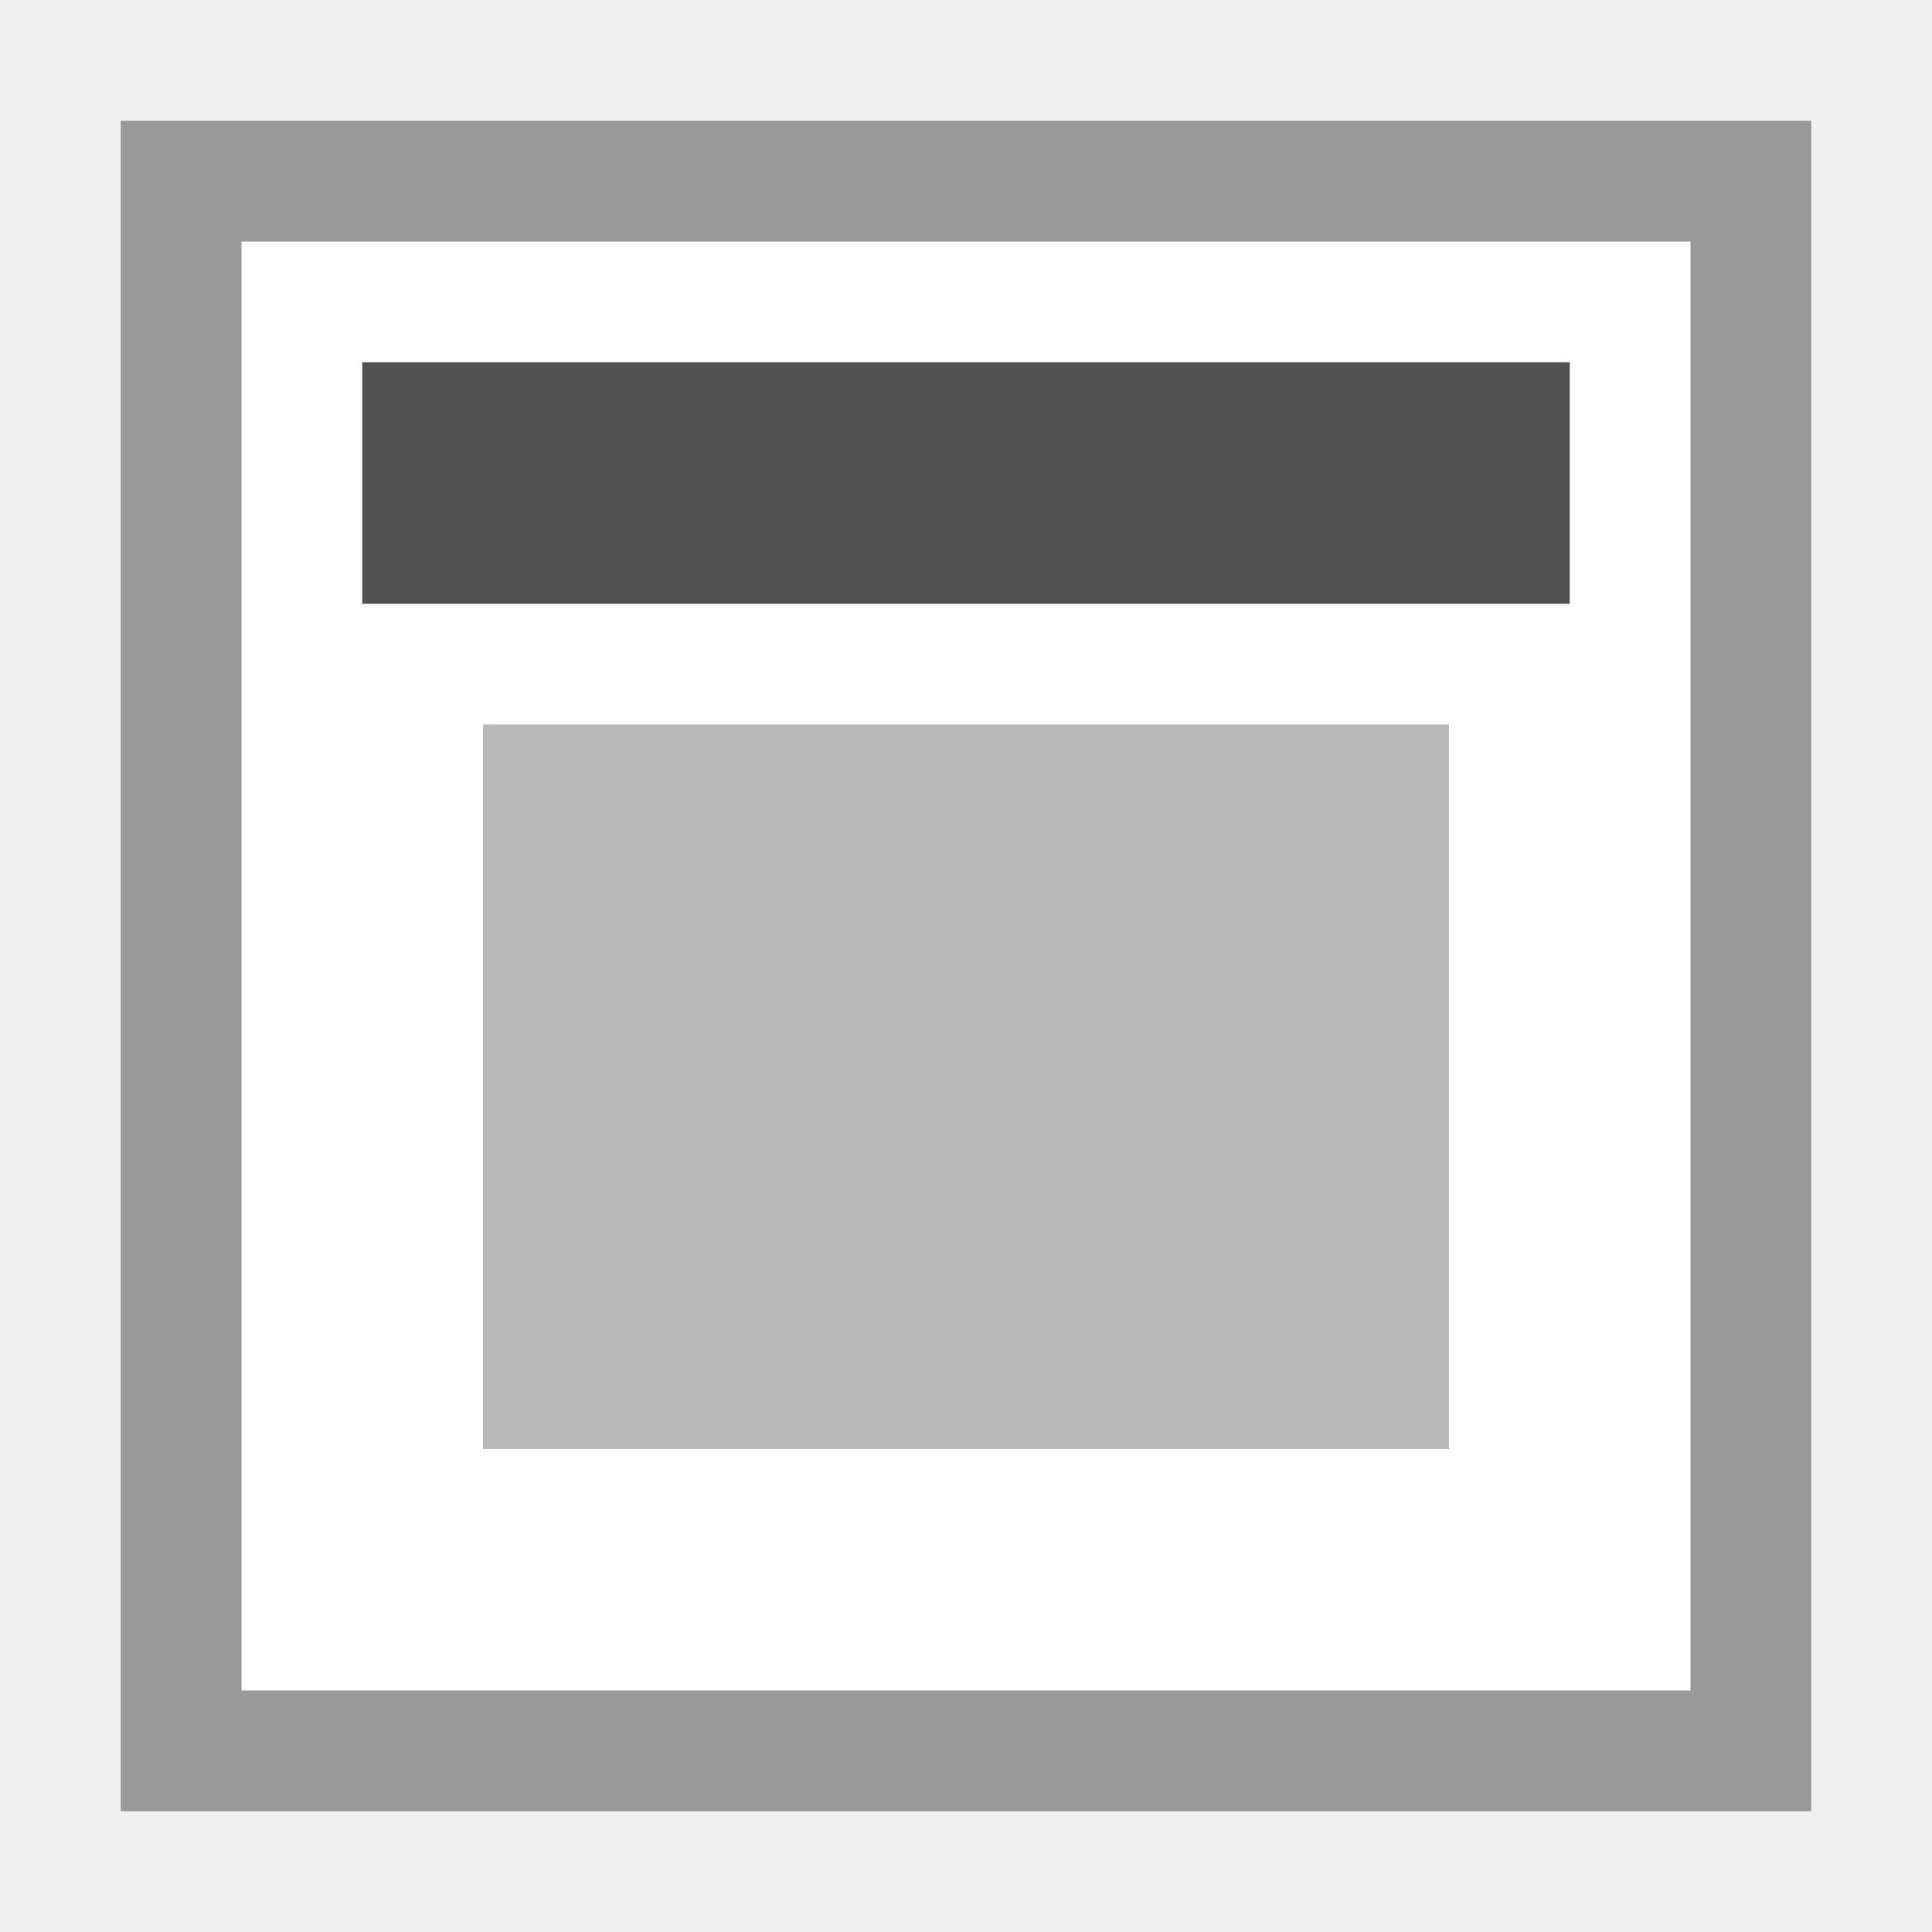
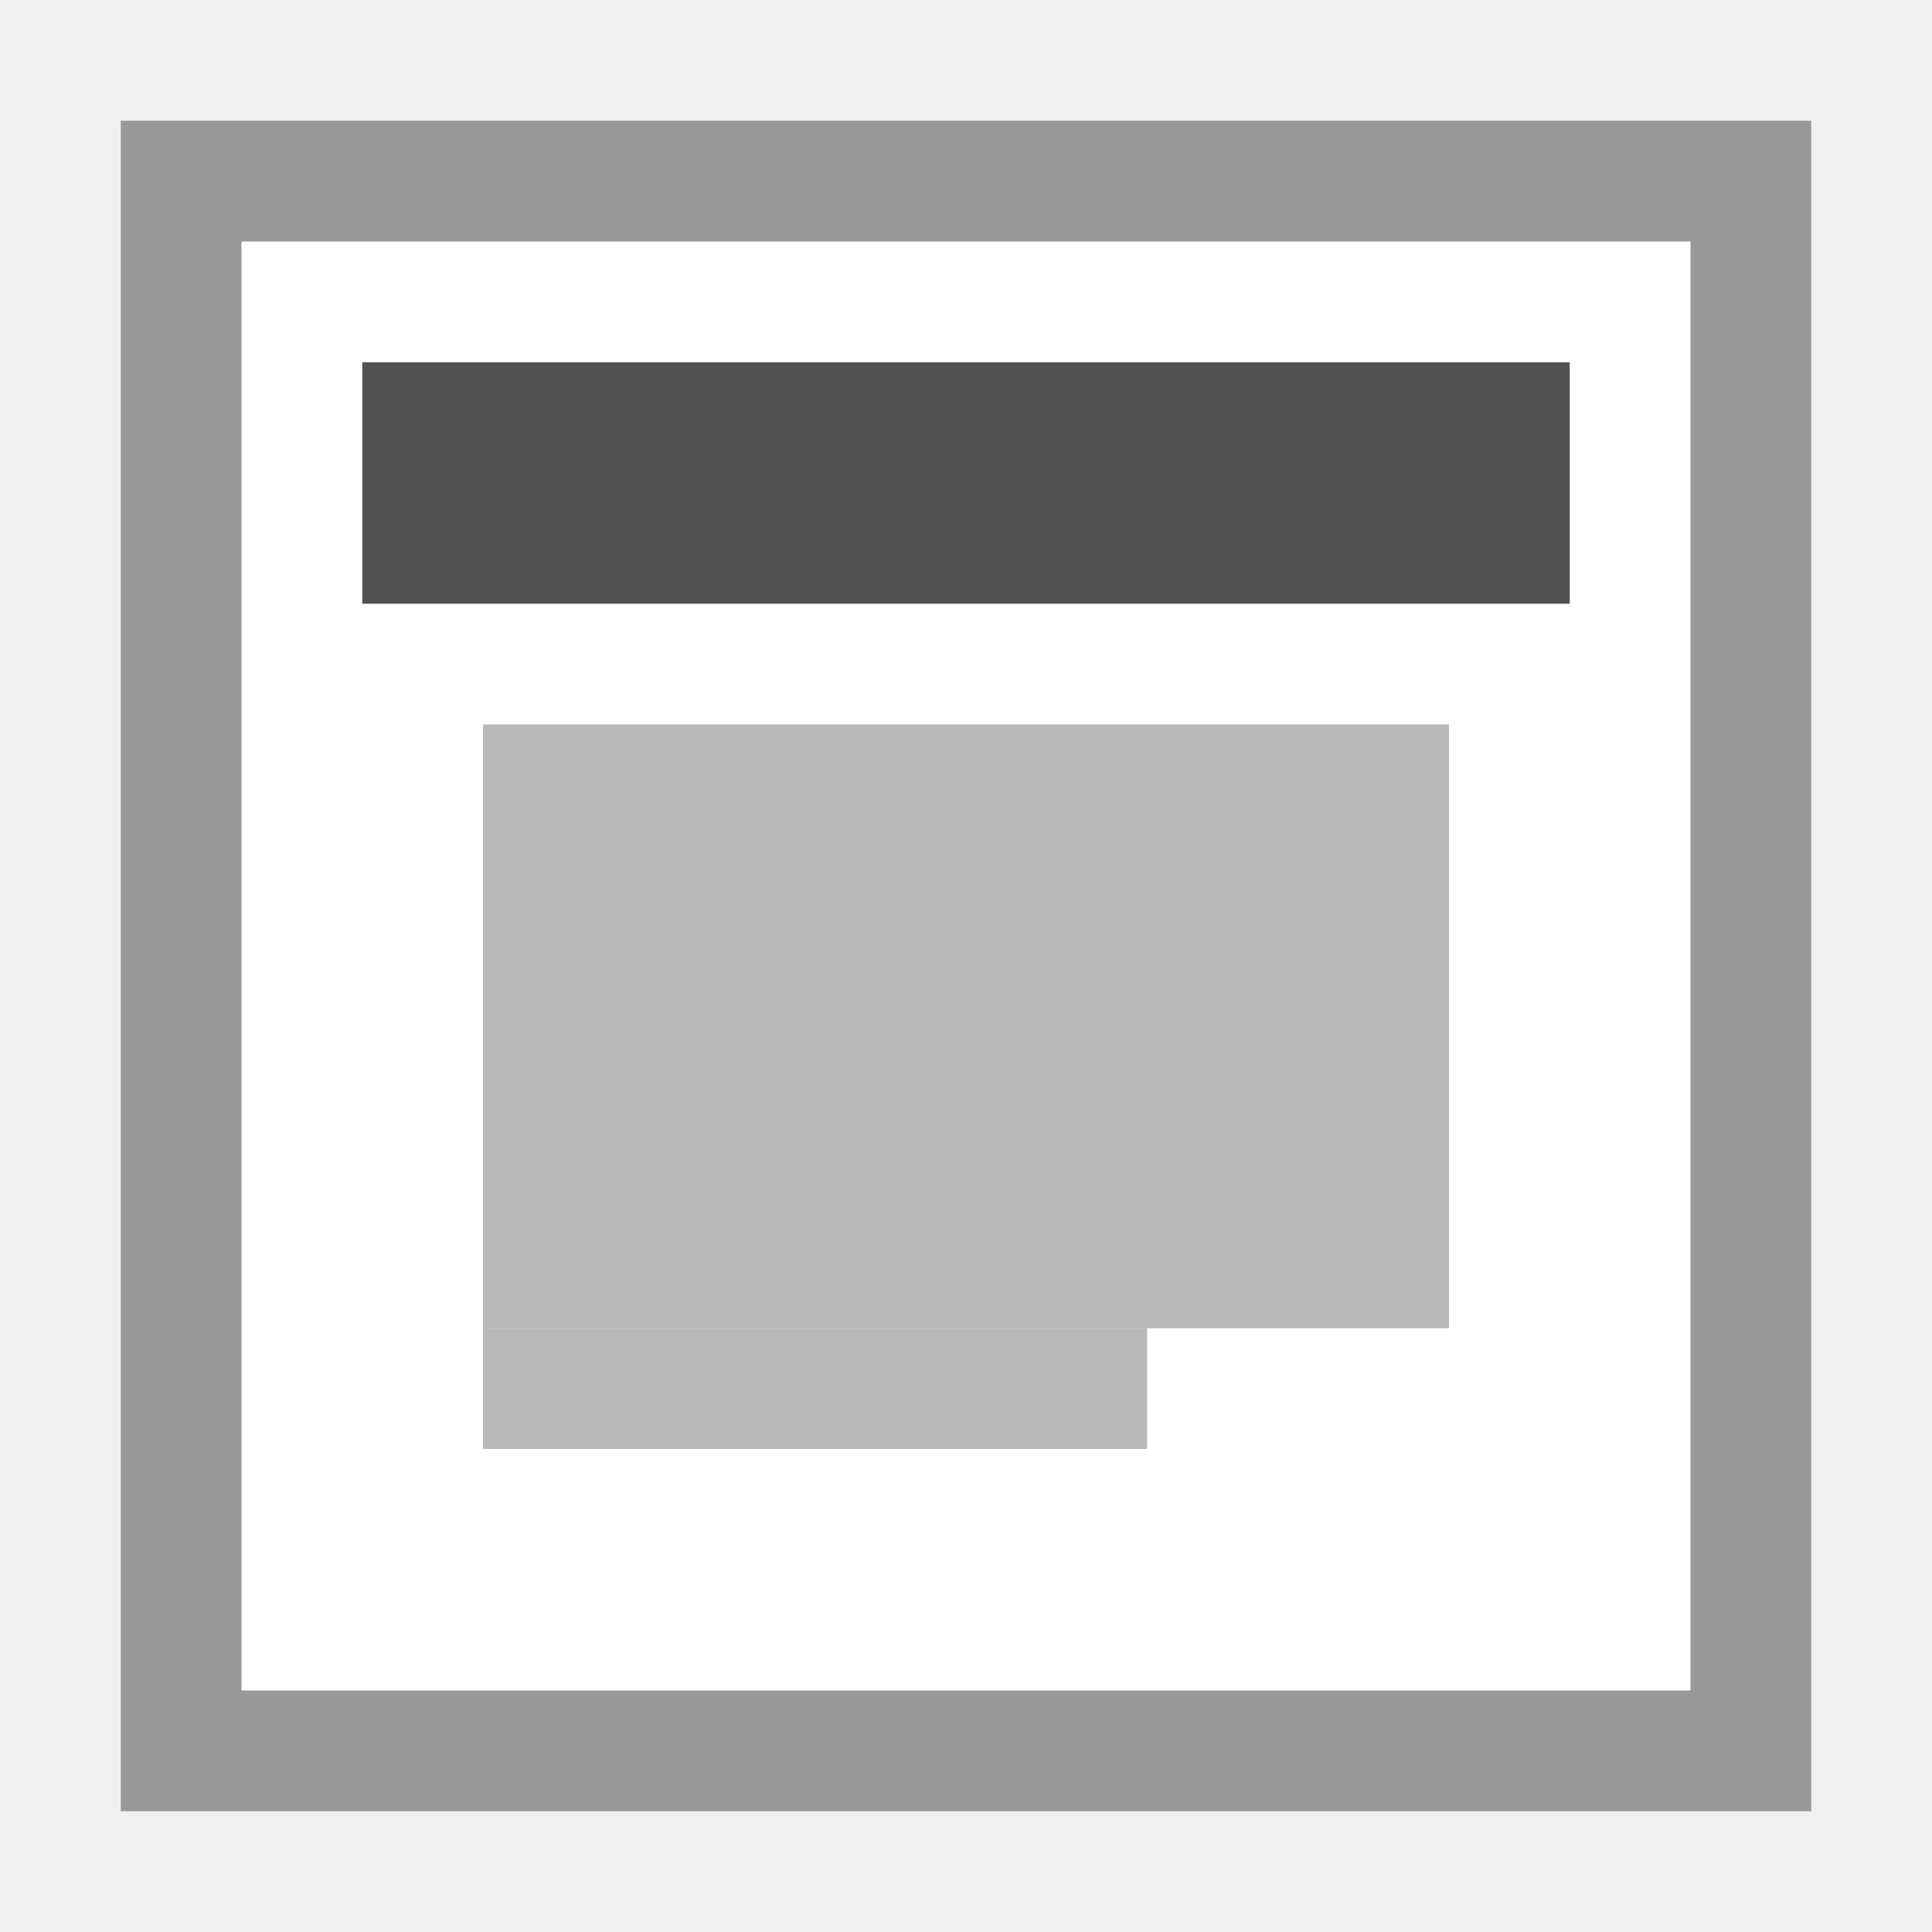
<svg xmlns="http://www.w3.org/2000/svg" width="32px" height="32px" viewBox="0 0 32 32" version="1.1">
  <g id="selfmade" stroke="none" stroke-width="1" fill="none" fill-rule="evenodd">
    <g id="Text" fill-rule="nonzero">
      <polygon id="Path" fill="#FFFFFF" points="4 4 28 4 28 28 4 28" />
      <path d="M2,2 L2,30 L30,30 L30,2 L2,2 Z M4,4 L28,4 L28,28 L4,28 L4,4 Z" id="Shape" fill="#999999" />
      <path d="M0,0 L0,32 L32,32 L32,0 L0,0 Z M2,2 L30,2 L30,30 L2,30 L2,2 Z" id="Shape" fill-opacity="0" fill="#999999" />
      <polygon id="Path" fill="#515151" points="6 6 26 6 26 10 6 10" />
      <g id="text" transform="translate(8, 12)" fill="#B9B9B9">
-         <polygon id="Path" points="0 0 16 0 16 12 0 12" />
+         <polygon id="Path" points="0 0 16 0 16 10 0 10" />
+       </g>
+       <g id="text" transform="translate(8, 22)" fill="#B9B9B9">
+         <polygon id="Path" points="0 0 11 0 11 2 0 2" />
      </g>
    </g>
  </g>
</svg>
